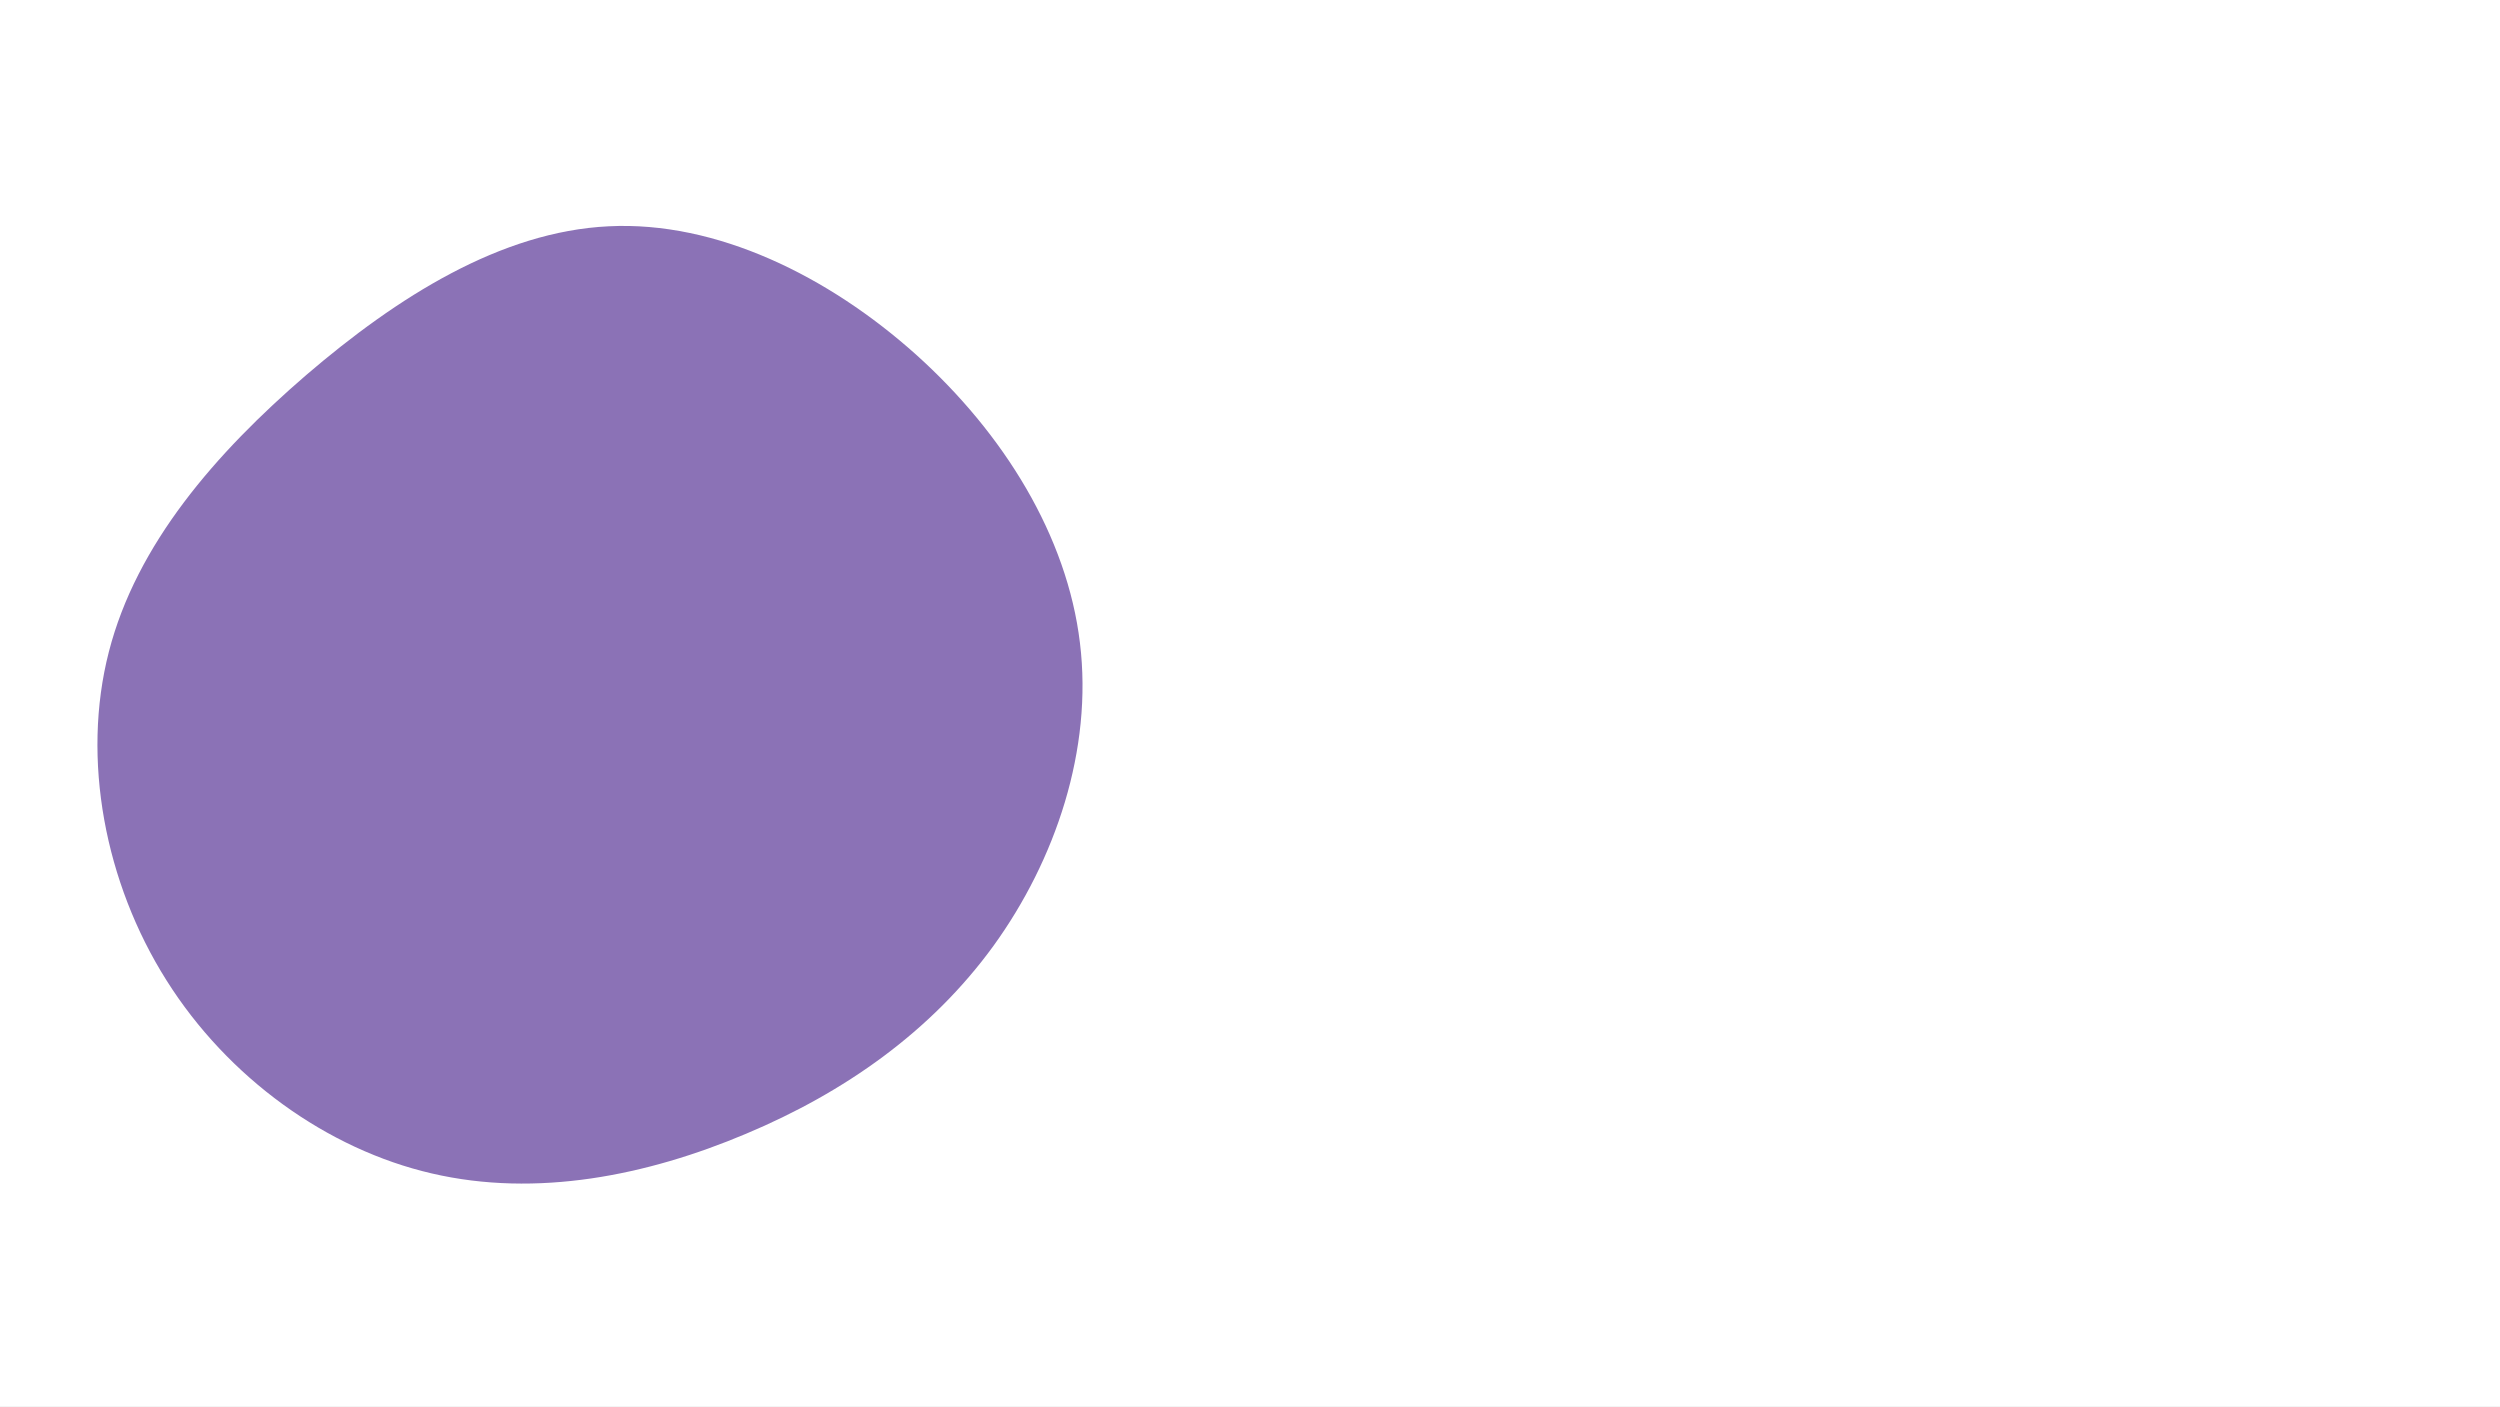
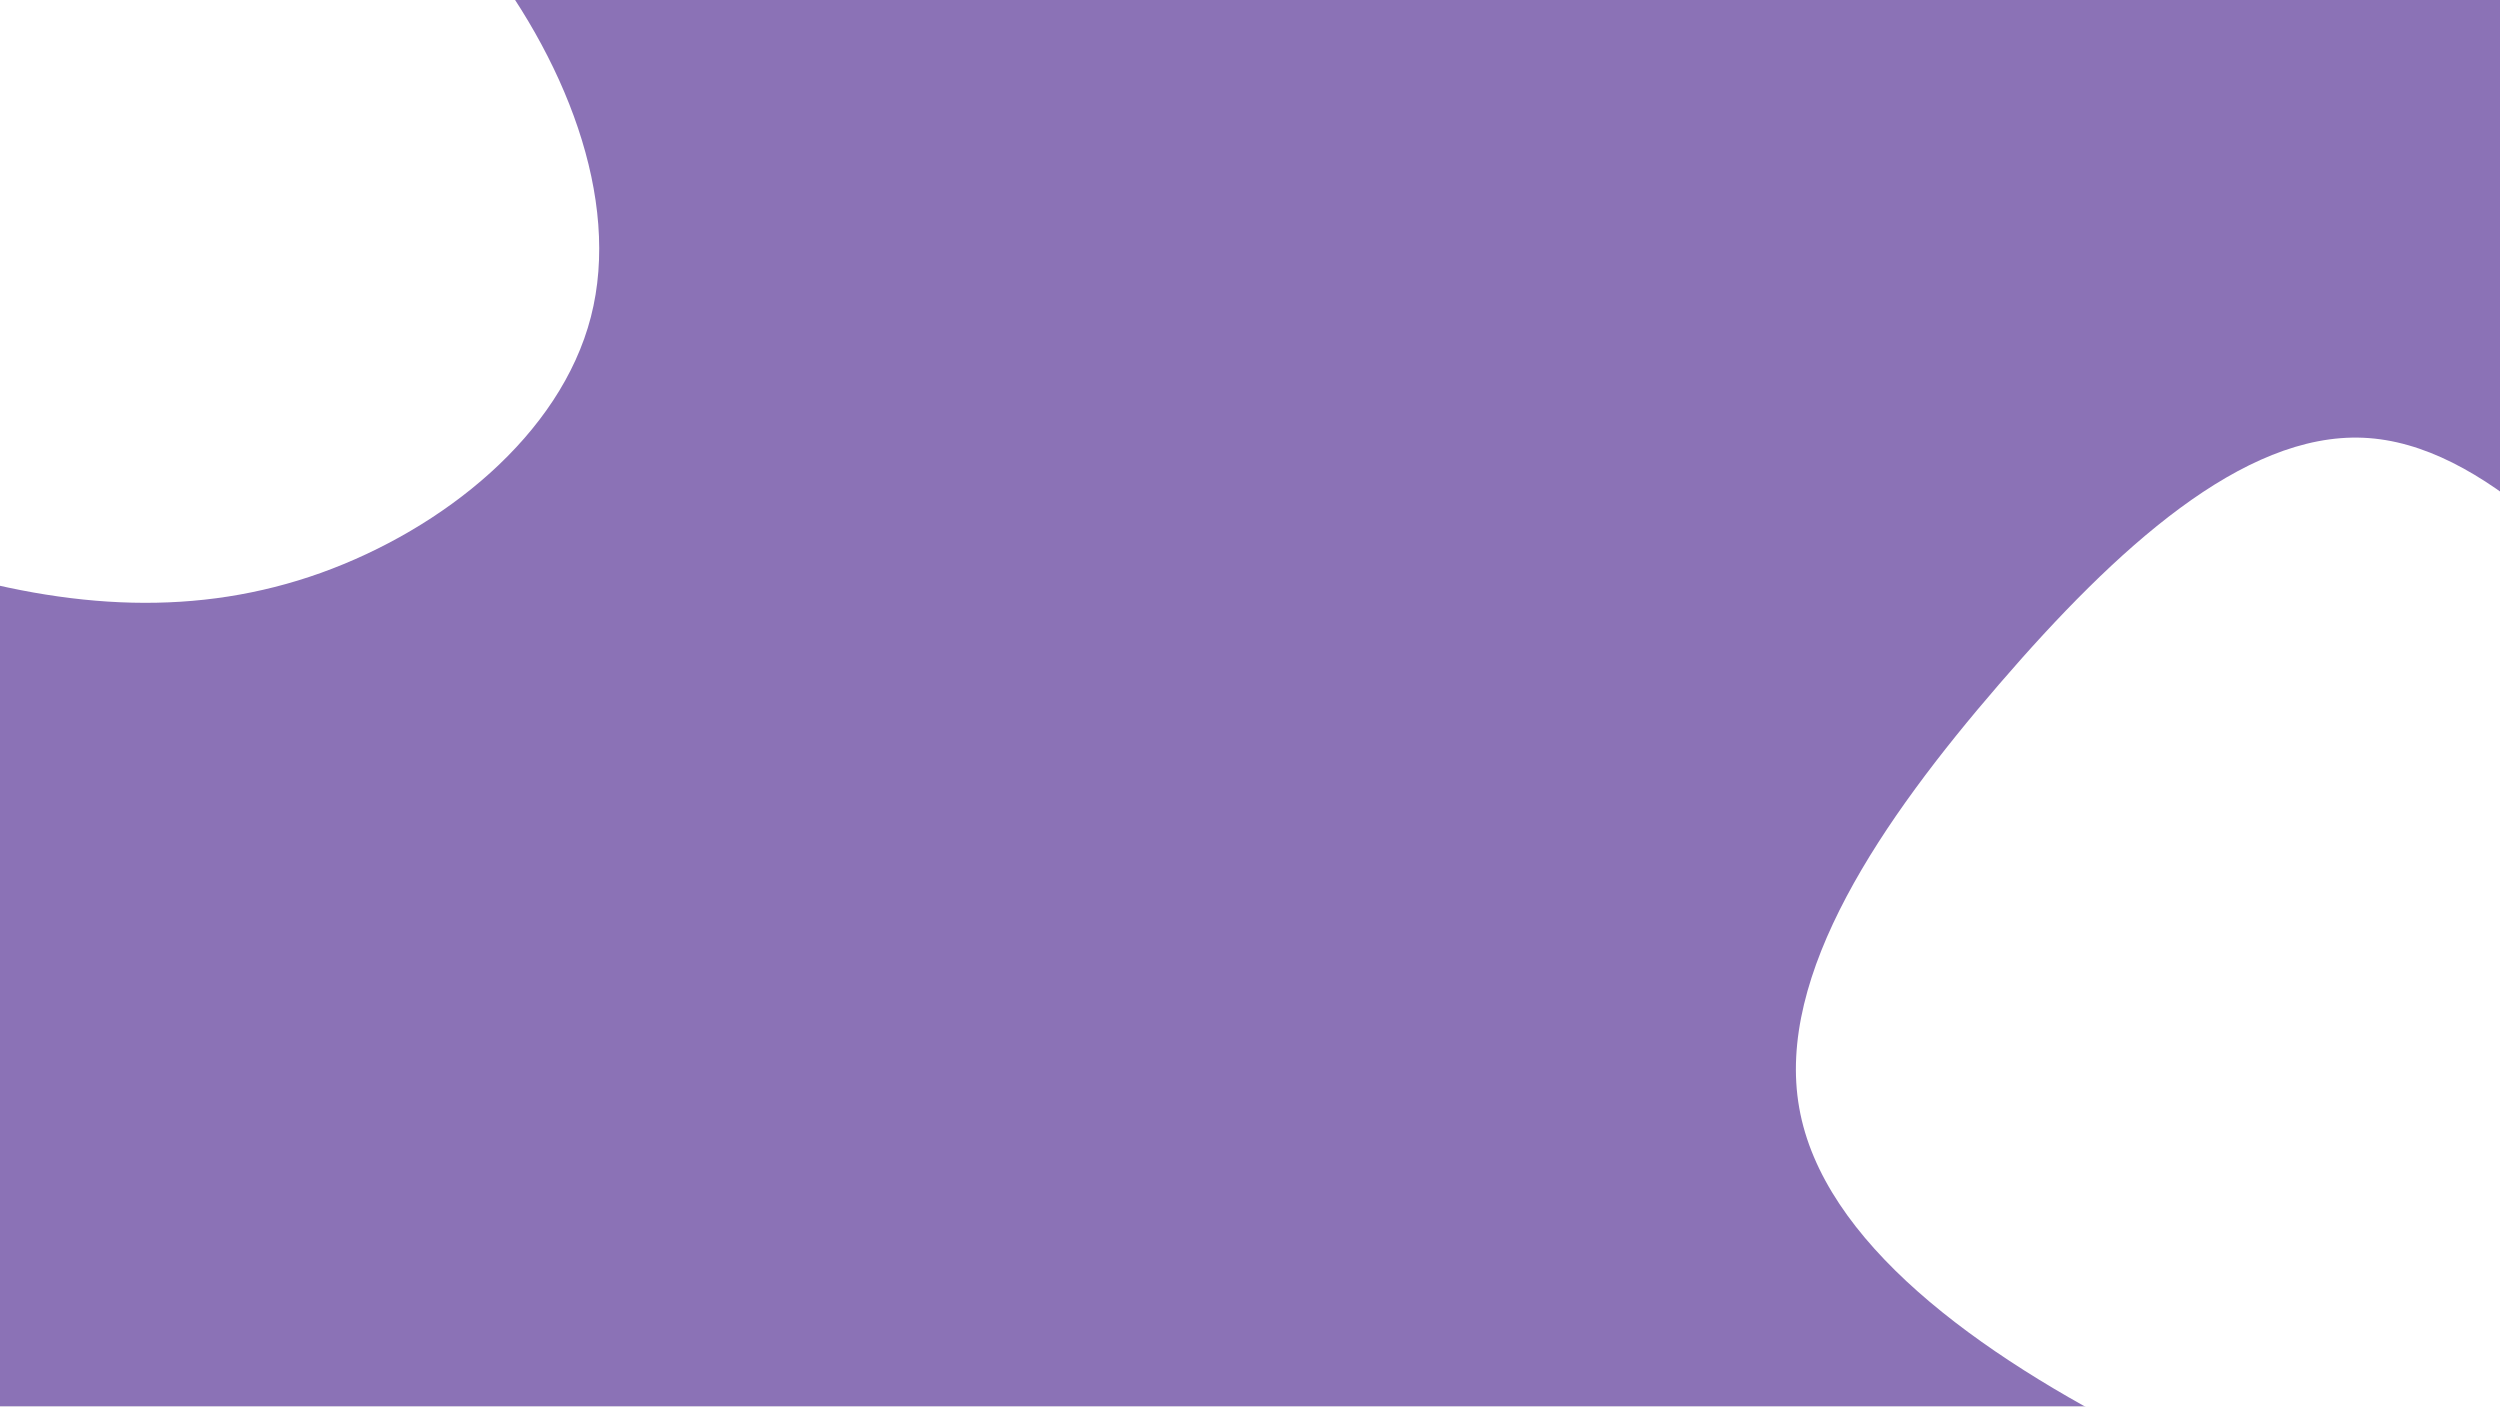
<svg xmlns="http://www.w3.org/2000/svg" id="visual" viewBox="0 0 960 540" width="960" height="540" version="1.1">
-   <rect width="960" height="540" fill="#FFFFFF" />
+   <rect width="960" height="540" fill="#8b72b6" />
  <g>
-     <g transform="translate(232 281)">
-       <path d="M119.8 -144.8C153.5 -114.5 177.8 -75.1 182.7 -34.1C187.7 6.8 173.3 49.3 149.5 82.2C125.6 115.1 92.3 138.5 54.4 154.4C16.5 170.4 -25.9 179 -66.2 169.6C-106.4 160.3 -144.5 132.9 -168.1 95.4C-191.7 58 -200.8 10.5 -190.2 -30.7C-179.6 -72 -149.3 -106.9 -114.4 -137C-79.4 -167 -39.7 -192.1 1.7 -194.1C43.1 -196.2 86.1 -175 119.8 -144.8Z" fill="#8b72b6" />
+     <g transform="translate(910 372)">
+       <path d="M131.2 -101.5C174.9 -49.8 218.7 5.1 217.5 65.6C216.4 126.1 170.4 192.2 111.3 214.1C52.3 236 -19.9 213.5 -85.5 180.7C-151.1 147.9 -210.1 104.7 -219.1 53.4C-228.2 2.1 -187.2 -57.3 -142.3 -109.3C-97.5 -161.3 -48.7 -205.9 -2.5 -203.9C43.7 -201.9 87.5 -153.3 131.2 -101.5Z" fill="#FFFFFF" />
+     </g>
+     <g transform="translate(50 83)">
+       <path d="M132 -104.8C167 -61.4 188.6 -6.7 176.9 38.7C165.2 84.1 120.2 120.1 73.2 137C26.2 153.8 -22.8 151.4 -76.9 134.8C-131 118.3 -190.2 87.6 -203.7 42.5C-217.2 -2.7 -185 -62.3 -143.4 -107.2C-101.9 -152.1 -50.9 -182.3 -1.2 -181.3C48.5 -180.3 97 -148.2 132 -104.8Z" fill="#FFFFFF" />
    </g>
  </g>
</svg>
